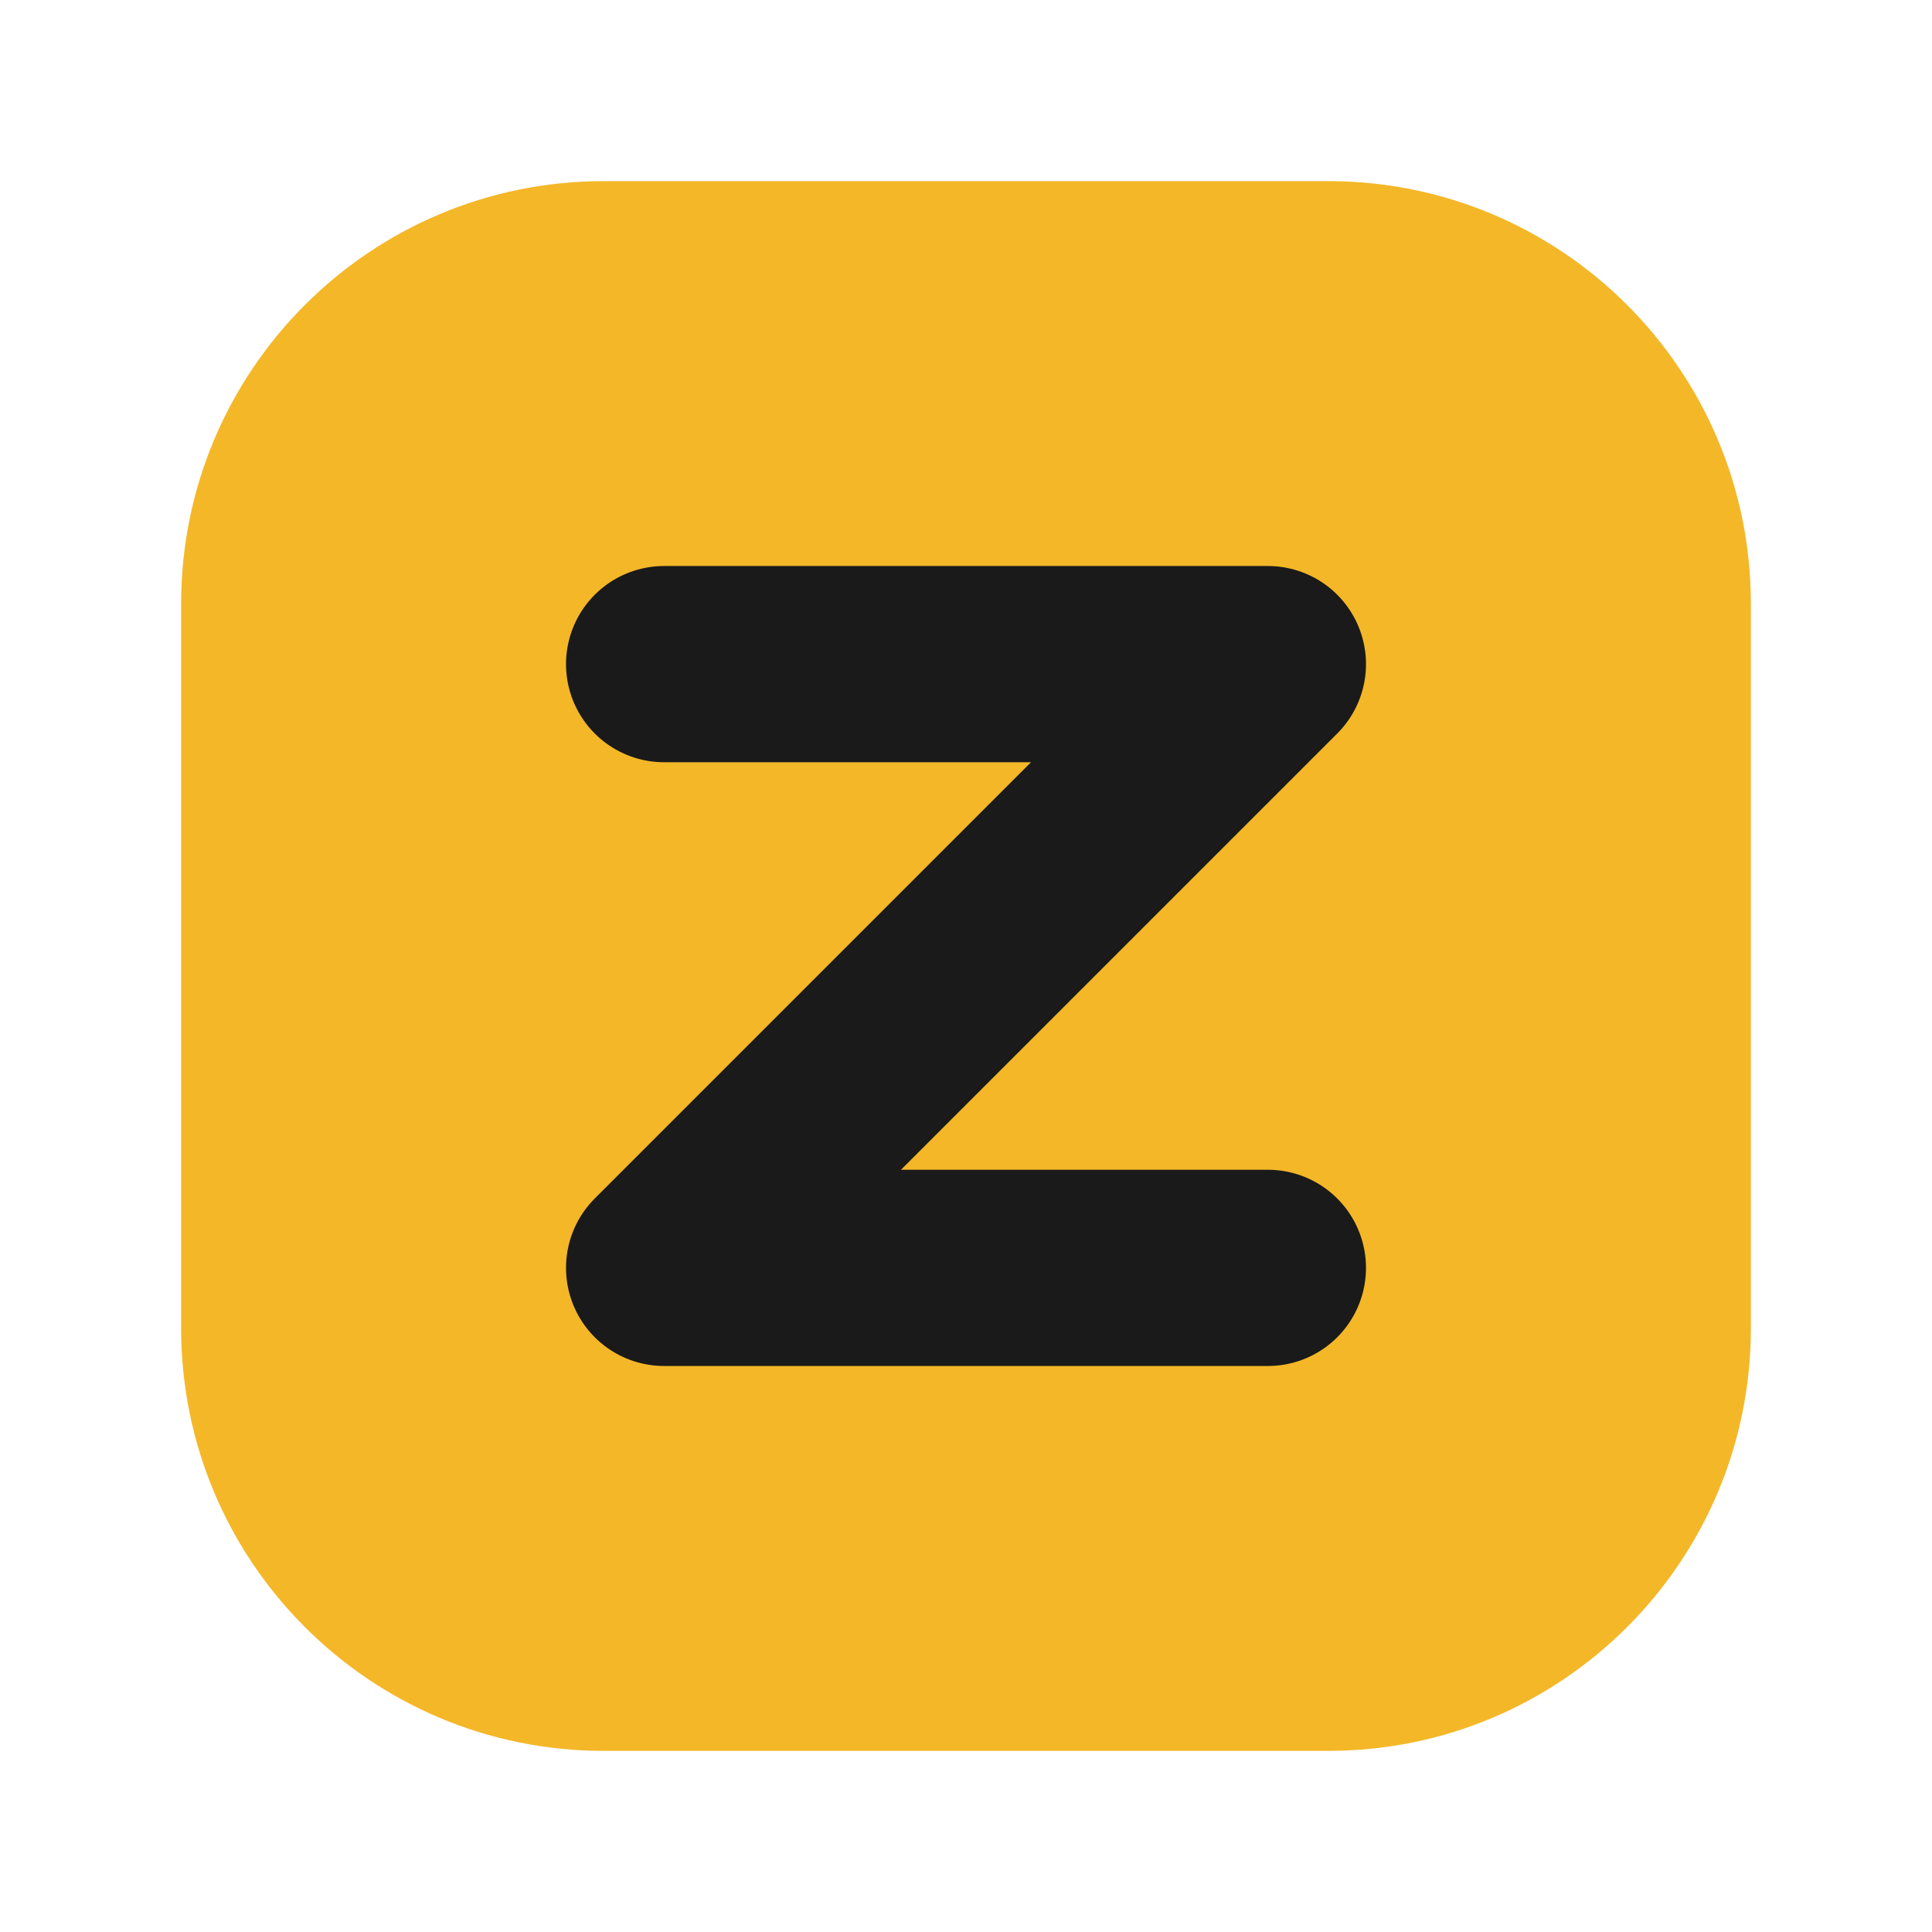
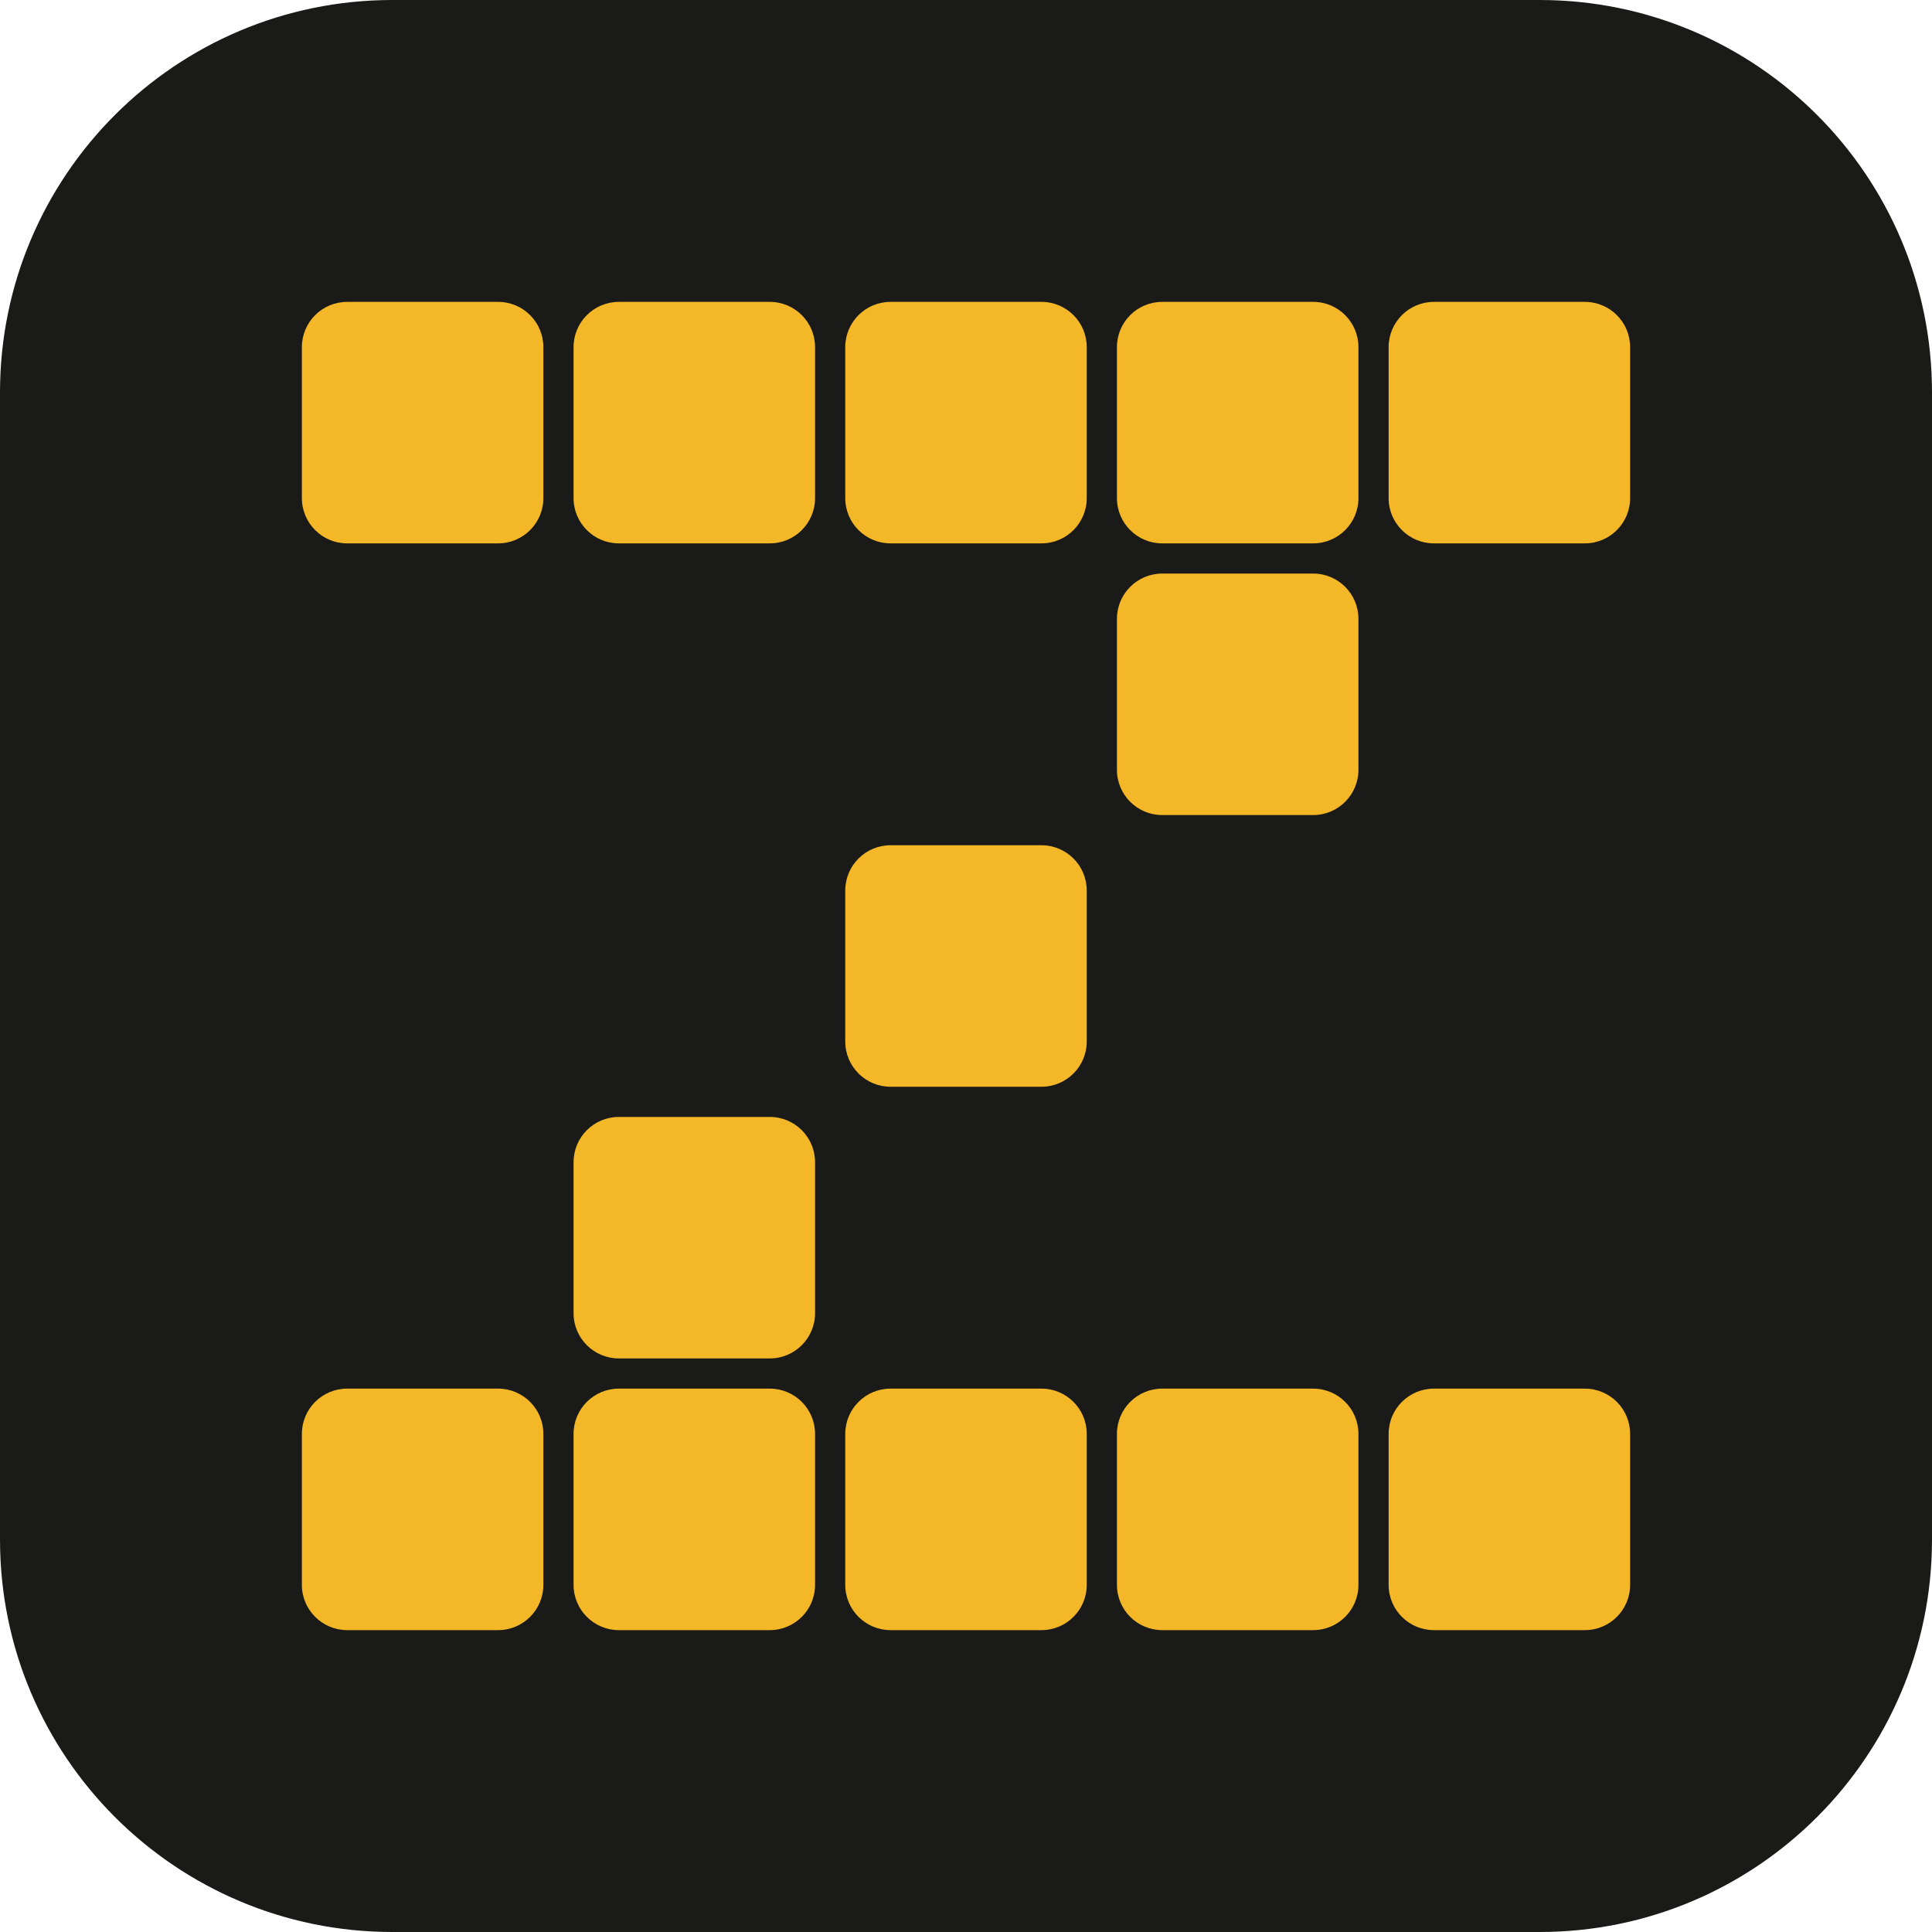
- <svg xmlns="http://www.w3.org/2000/svg" width="64" height="64" viewBox="0 0 64 64" fill="none" role="img" aria-label="SIWZ">
-   <rect x="6" y="6" width="52" height="52" rx="14" fill="#f4b728" />
-   <path d="M22 22H42L22 42H42" stroke="#1a1a1a" stroke-width="6.5" stroke-linecap="round" stroke-linejoin="round" />
+ <svg xmlns="http://www.w3.org/2000/svg" width="64" height="64" viewBox="0 0 64 64" role="img" aria-label="SIWZ">
+   <rect width="64" height="64" rx="13" fill="#1a1a18" />
+   <g fill="#f4b728">
+     <rect x="10" y="10" width="8" height="8" rx="1.5" />
+     <rect x="19" y="10" width="8" height="8" rx="1.5" />
+     <rect x="28" y="10" width="8" height="8" rx="1.5" />
+     <rect x="37" y="10" width="8" height="8" rx="1.5" />
+     <rect x="46" y="10" width="8" height="8" rx="1.5" />
+     <rect x="37" y="19" width="8" height="8" rx="1.5" />
+     <rect x="28" y="28" width="8" height="8" rx="1.5" />
+     <rect x="19" y="37" width="8" height="8" rx="1.5" />
+     <rect x="10" y="46" width="8" height="8" rx="1.5" />
+     <rect x="19" y="46" width="8" height="8" rx="1.5" />
+     <rect x="28" y="46" width="8" height="8" rx="1.5" />
+     <rect x="37" y="46" width="8" height="8" rx="1.5" />
+     <rect x="46" y="46" width="8" height="8" rx="1.5" />
+   </g>
</svg>
